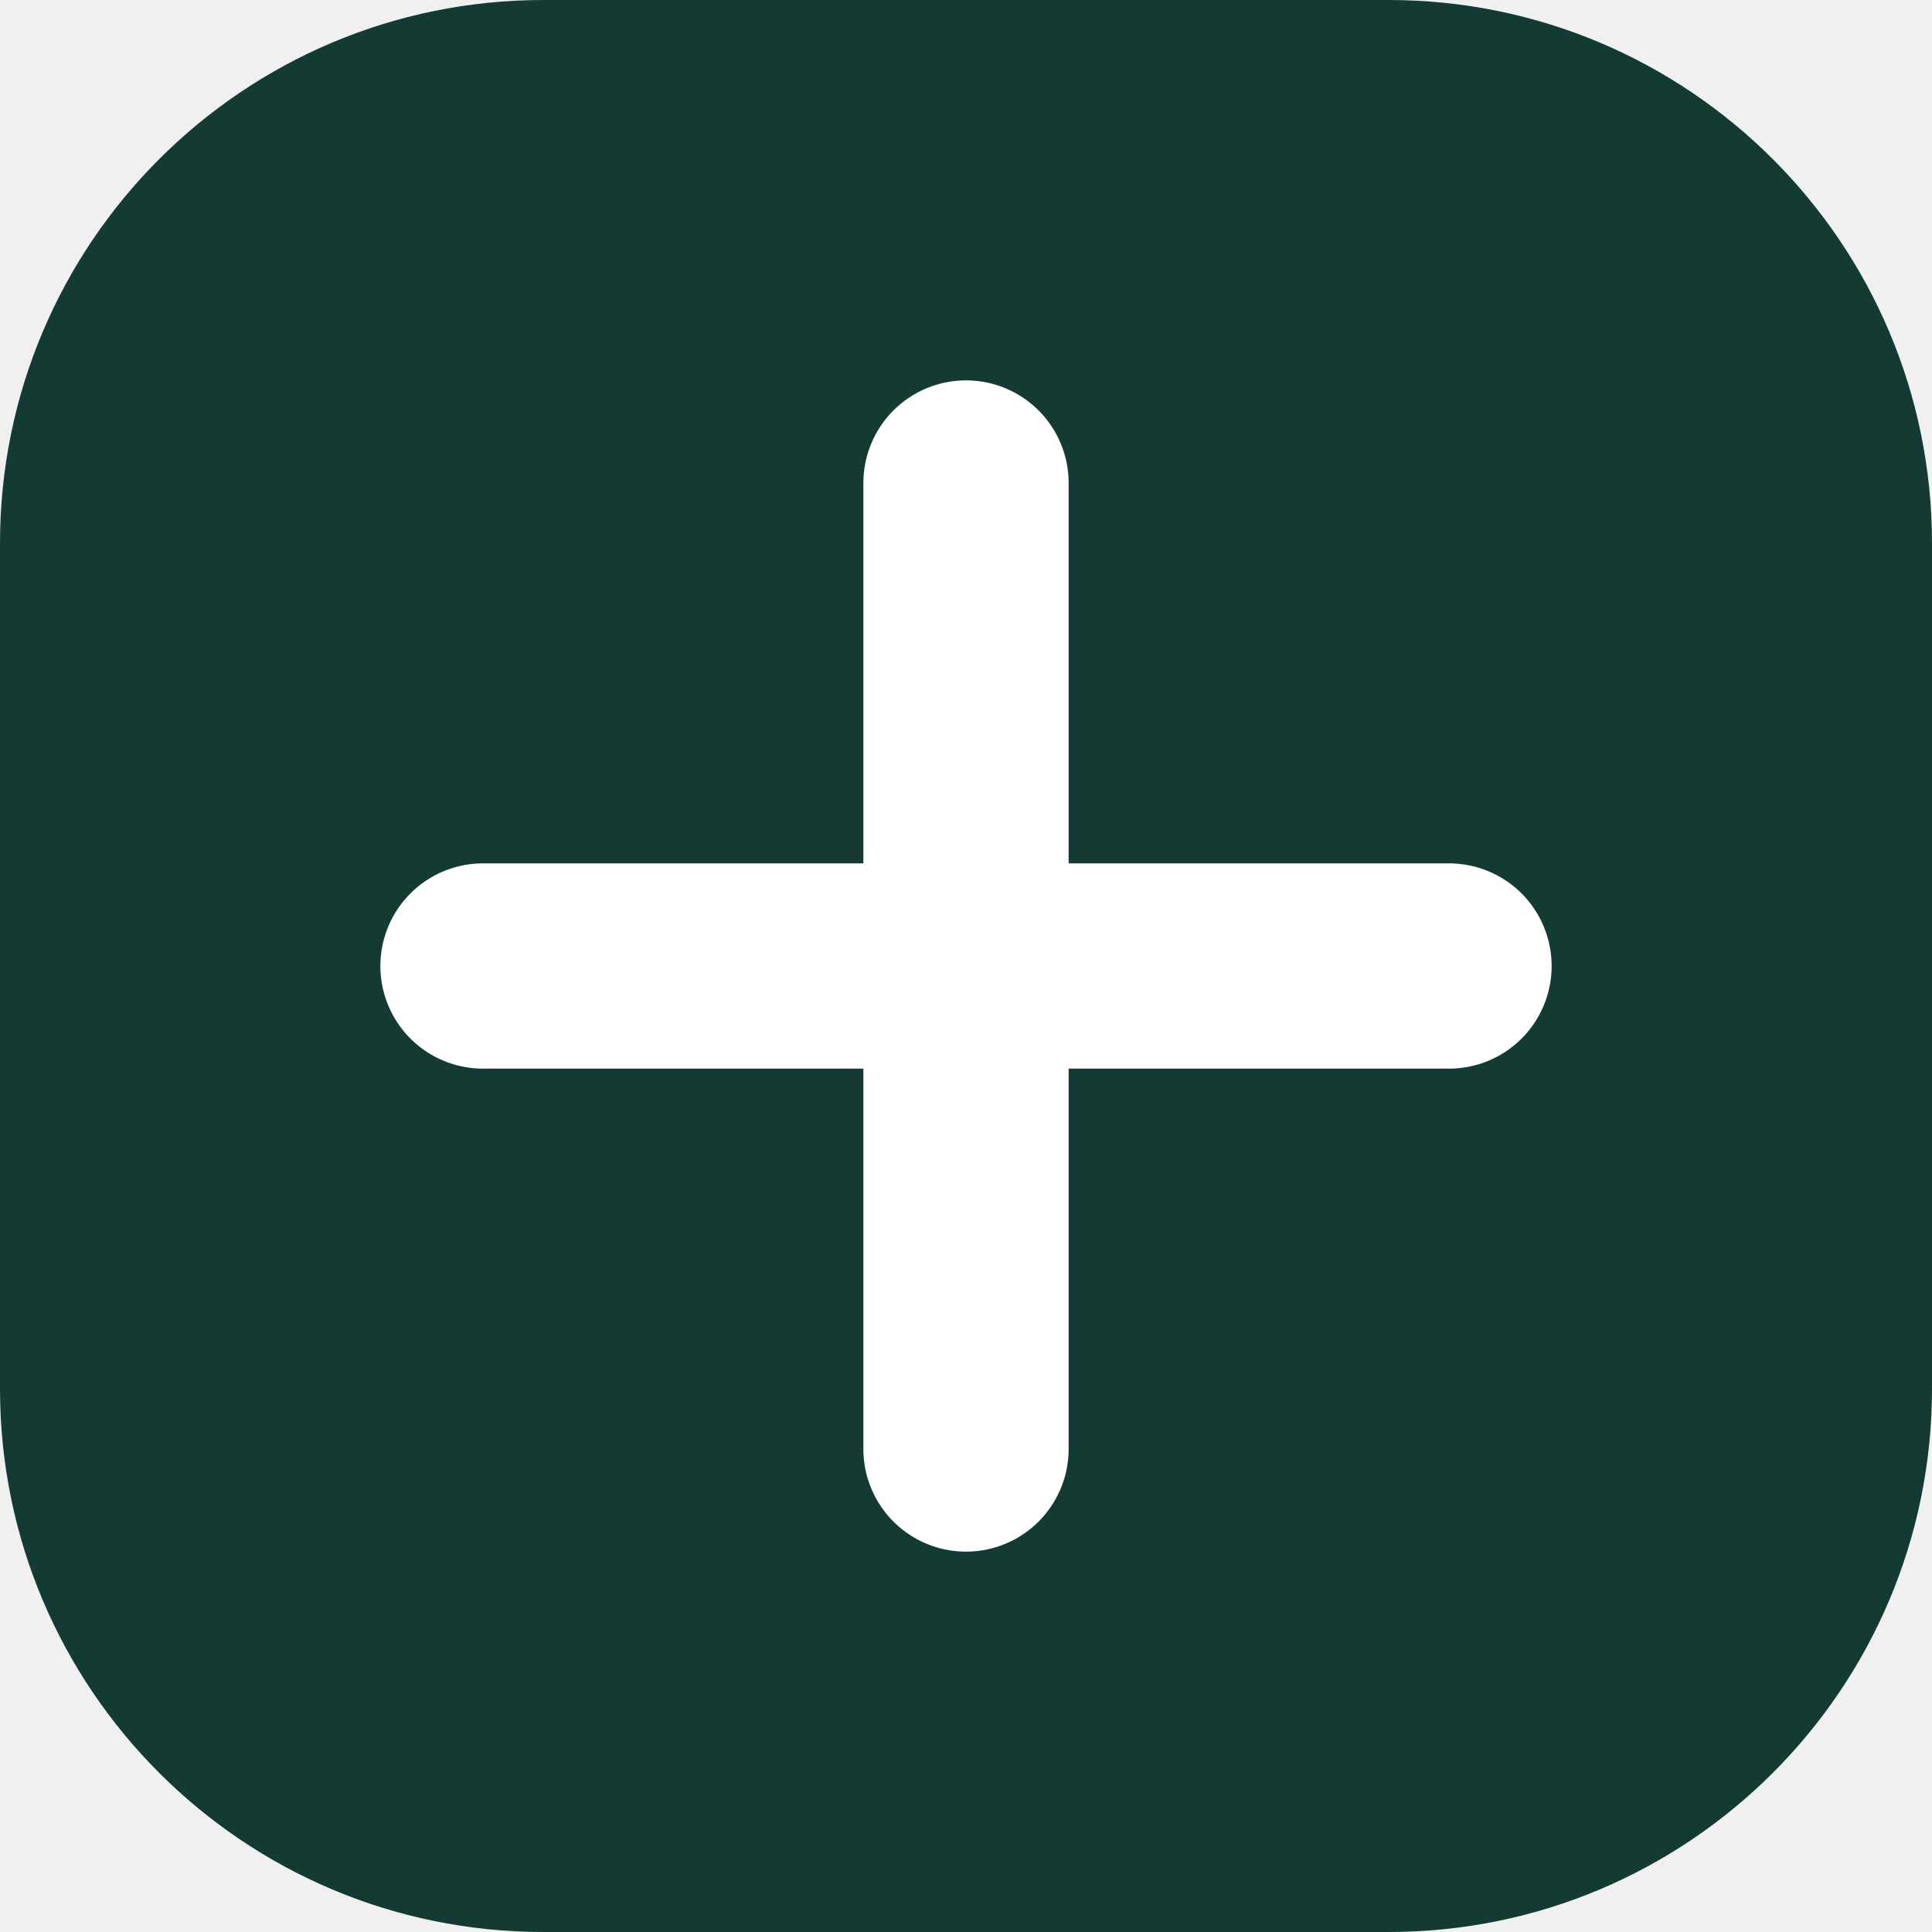
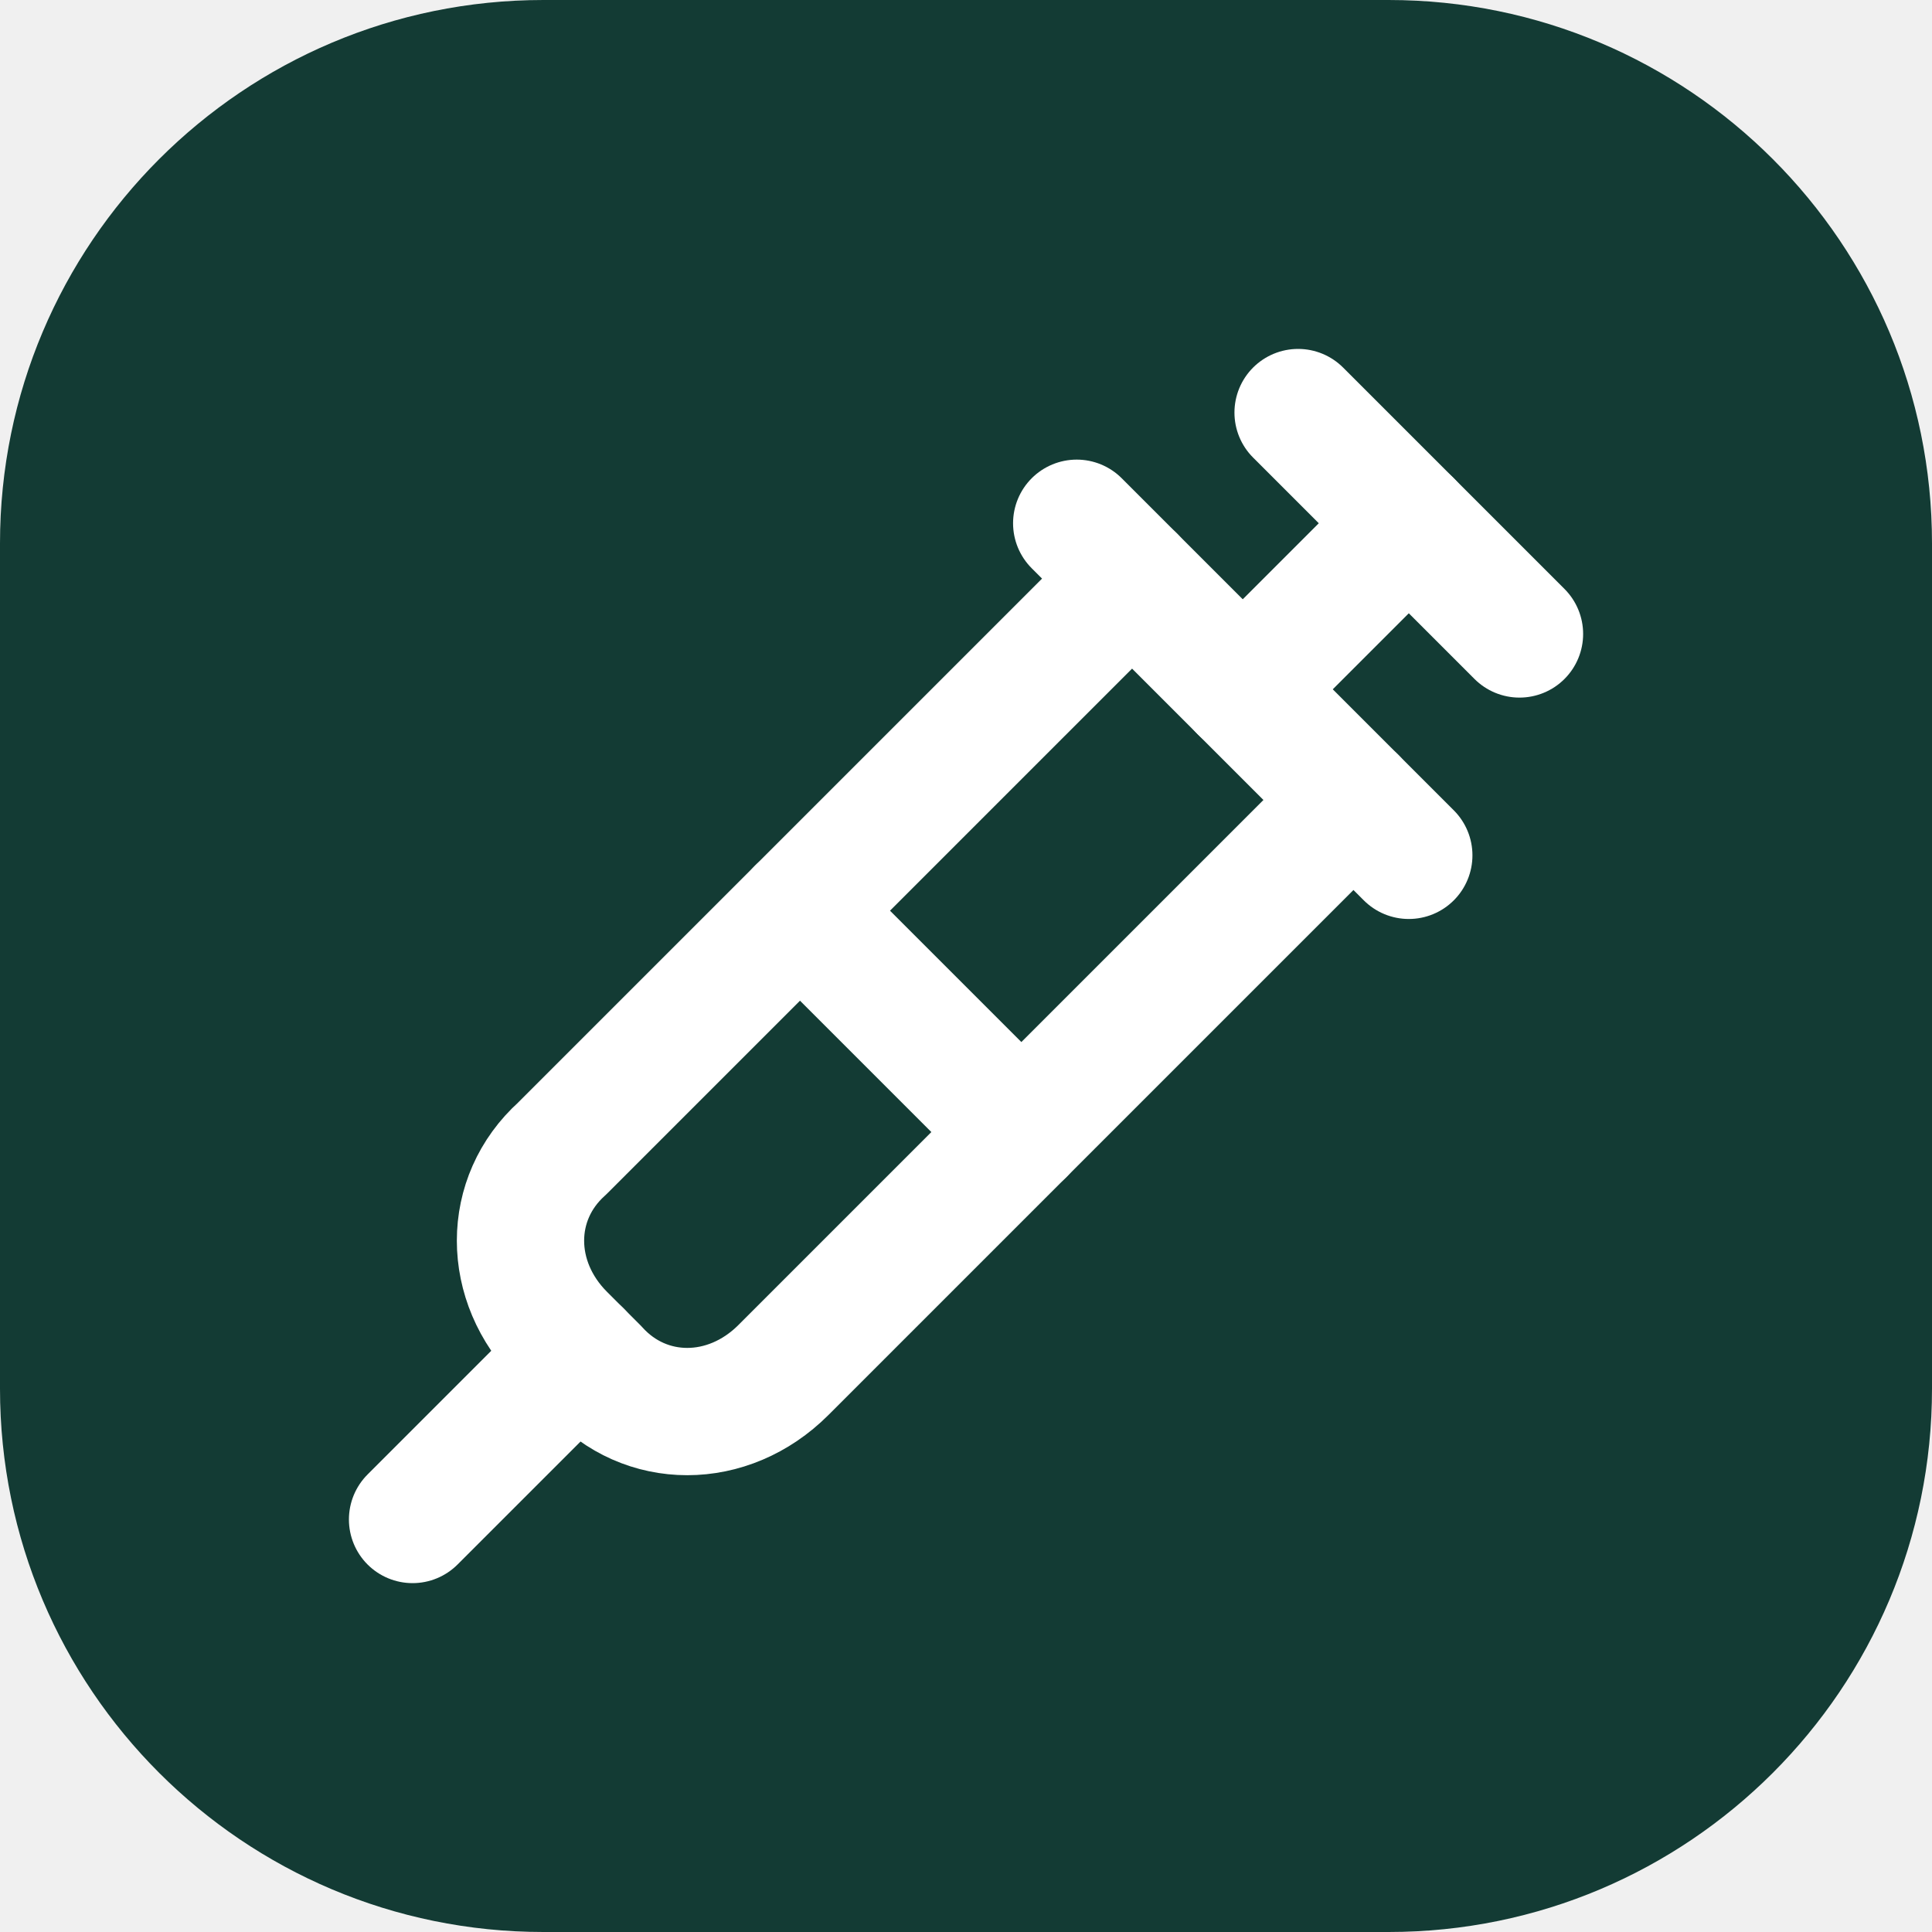
<svg xmlns="http://www.w3.org/2000/svg" viewBox="0 0 32 32">
  <rect width="32" height="32" rx="9" fill="#133B34" />
-   <path d="M16 8v16M8 16h16" stroke="#FFFFFF" stroke-width="3.4" stroke-linecap="round" />
+   <g transform="translate(5 5) scale(.9167)" fill="none" stroke="#FFFFFF" stroke-width="2.3" stroke-linecap="round" stroke-linejoin="round">
+     <path d="m18 2 4 4" />
+     <path d="m17 7 3-3" />
+     <path d="M19 9 8.7 19.3c-1 1-2.5 1-3.4 0l-.6-.6c-1-1-1-2.5 0-3.4L15 5" />
+     <path d="m9 11 4 4" />
+     <path d="m5 19-3 3" />
+     <path d="m14 4 6 6" />
+   </g>
</svg>
